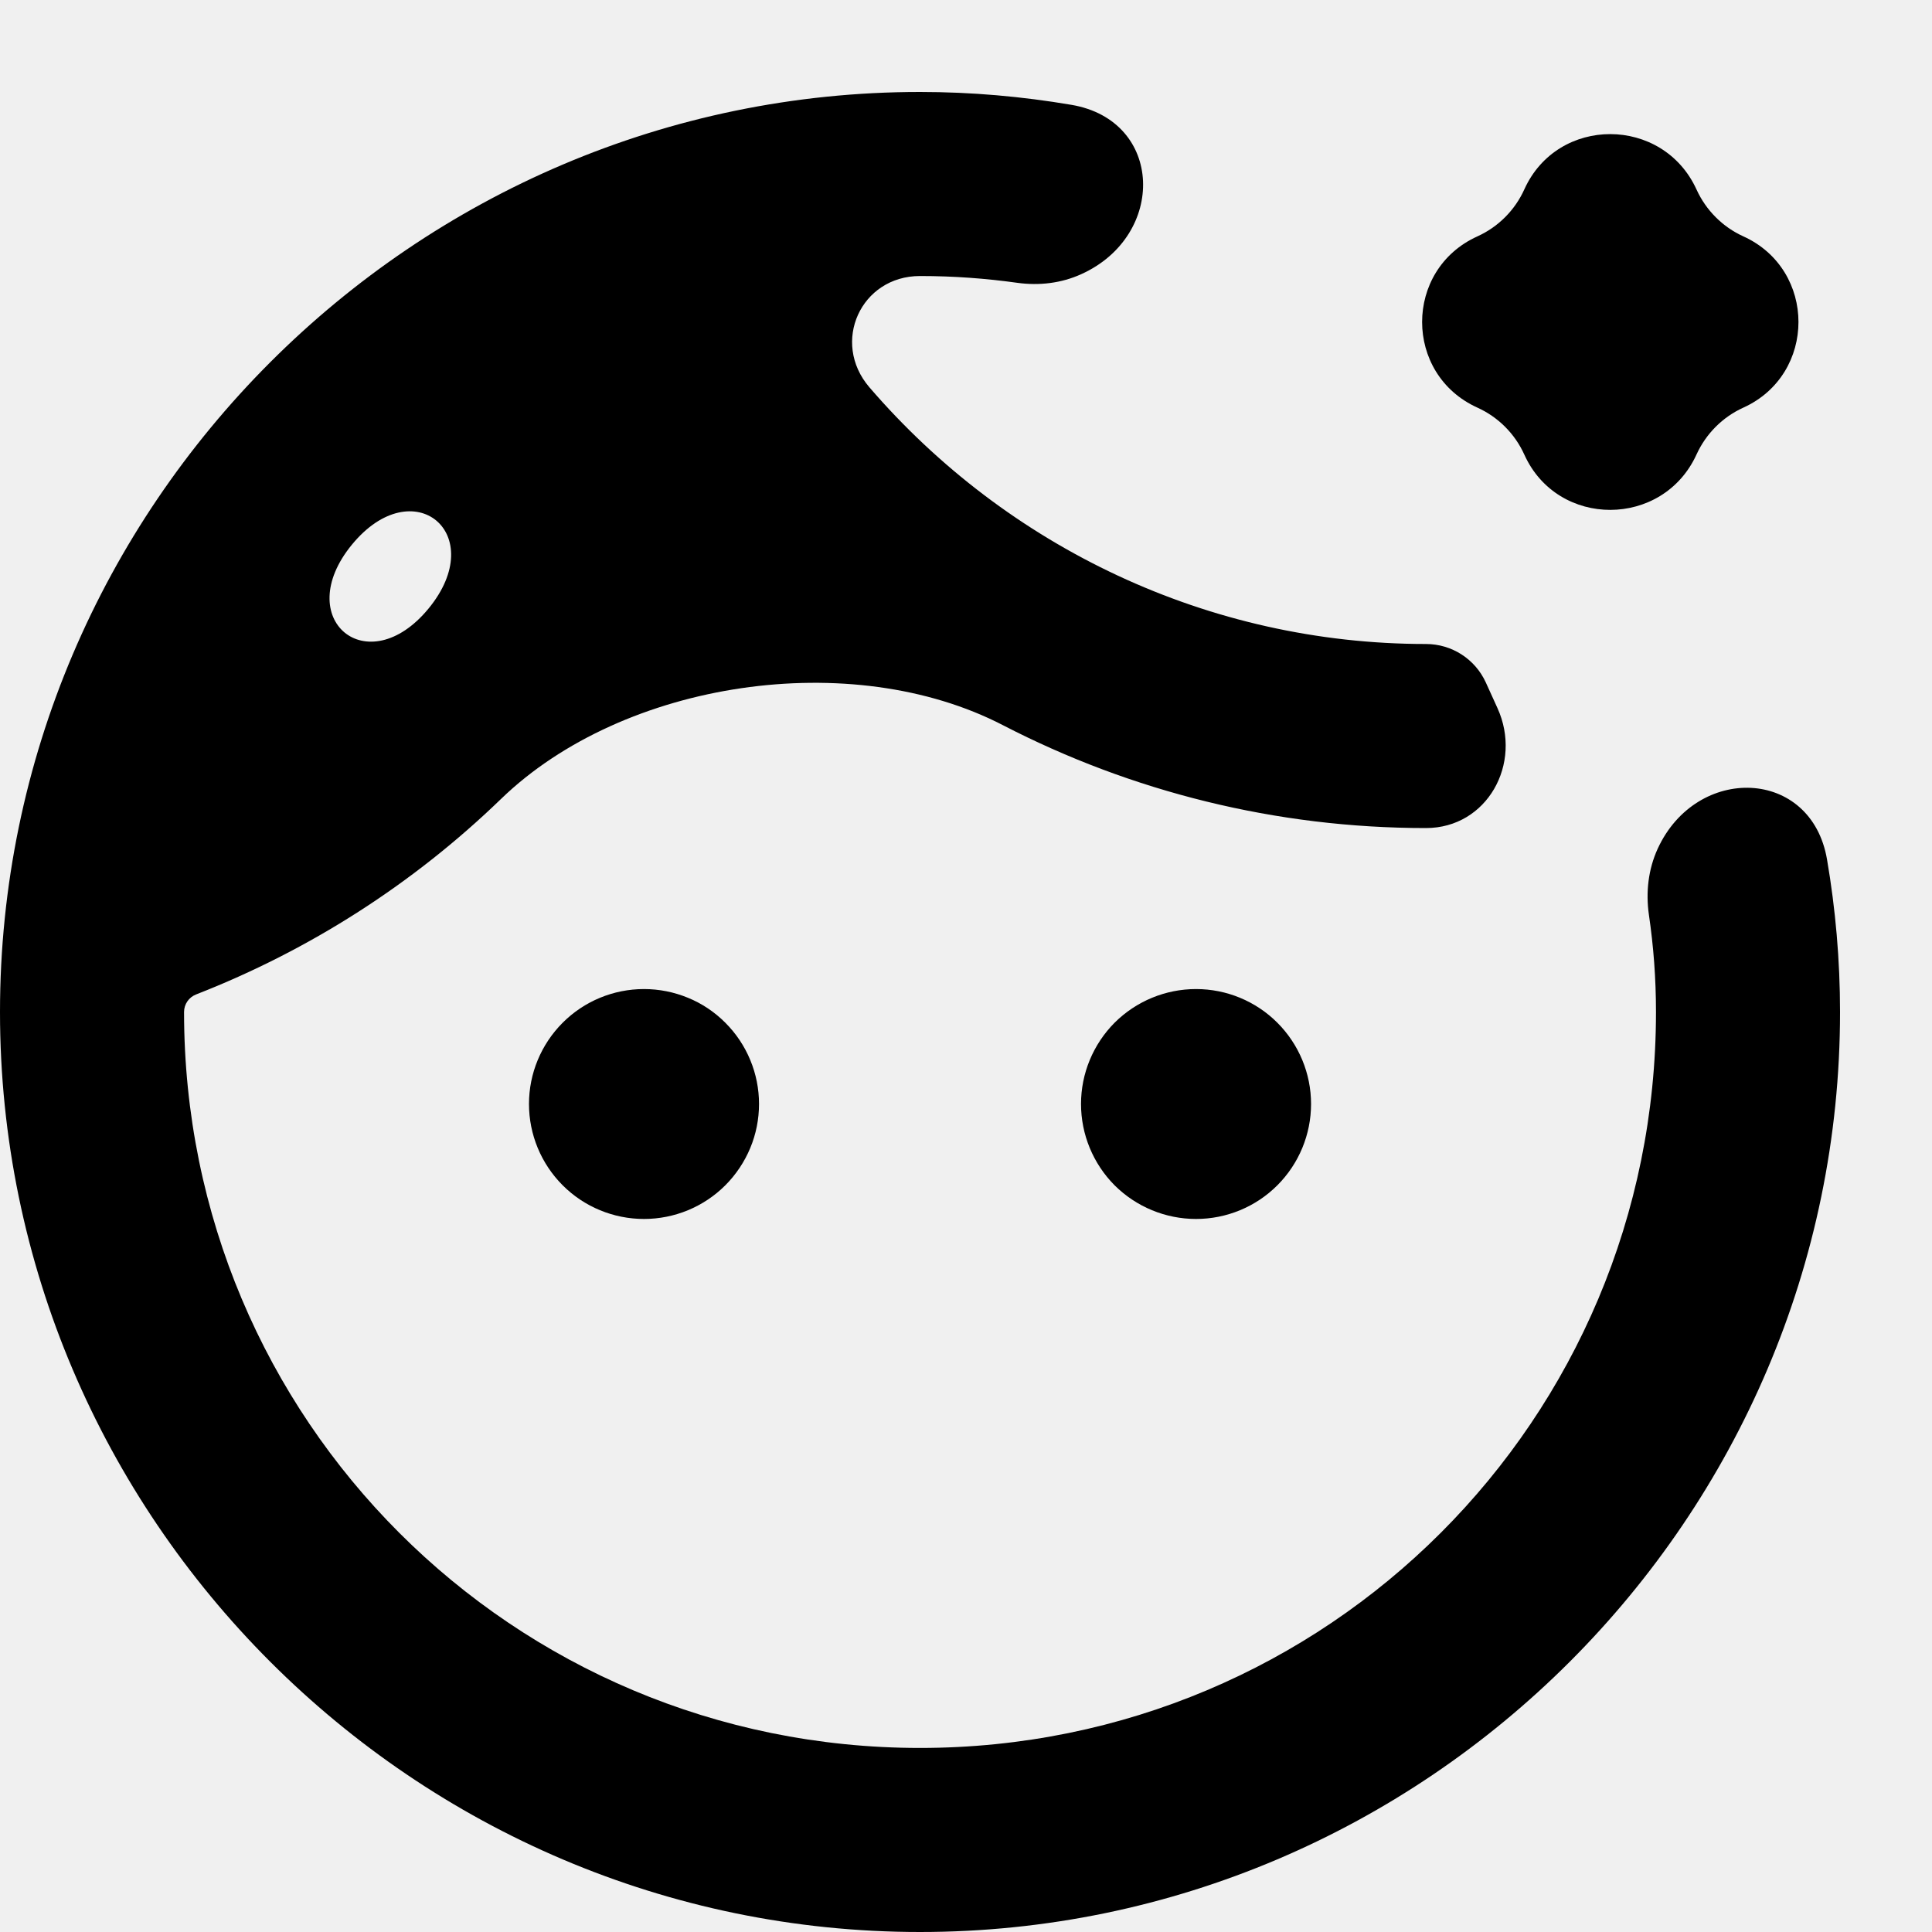
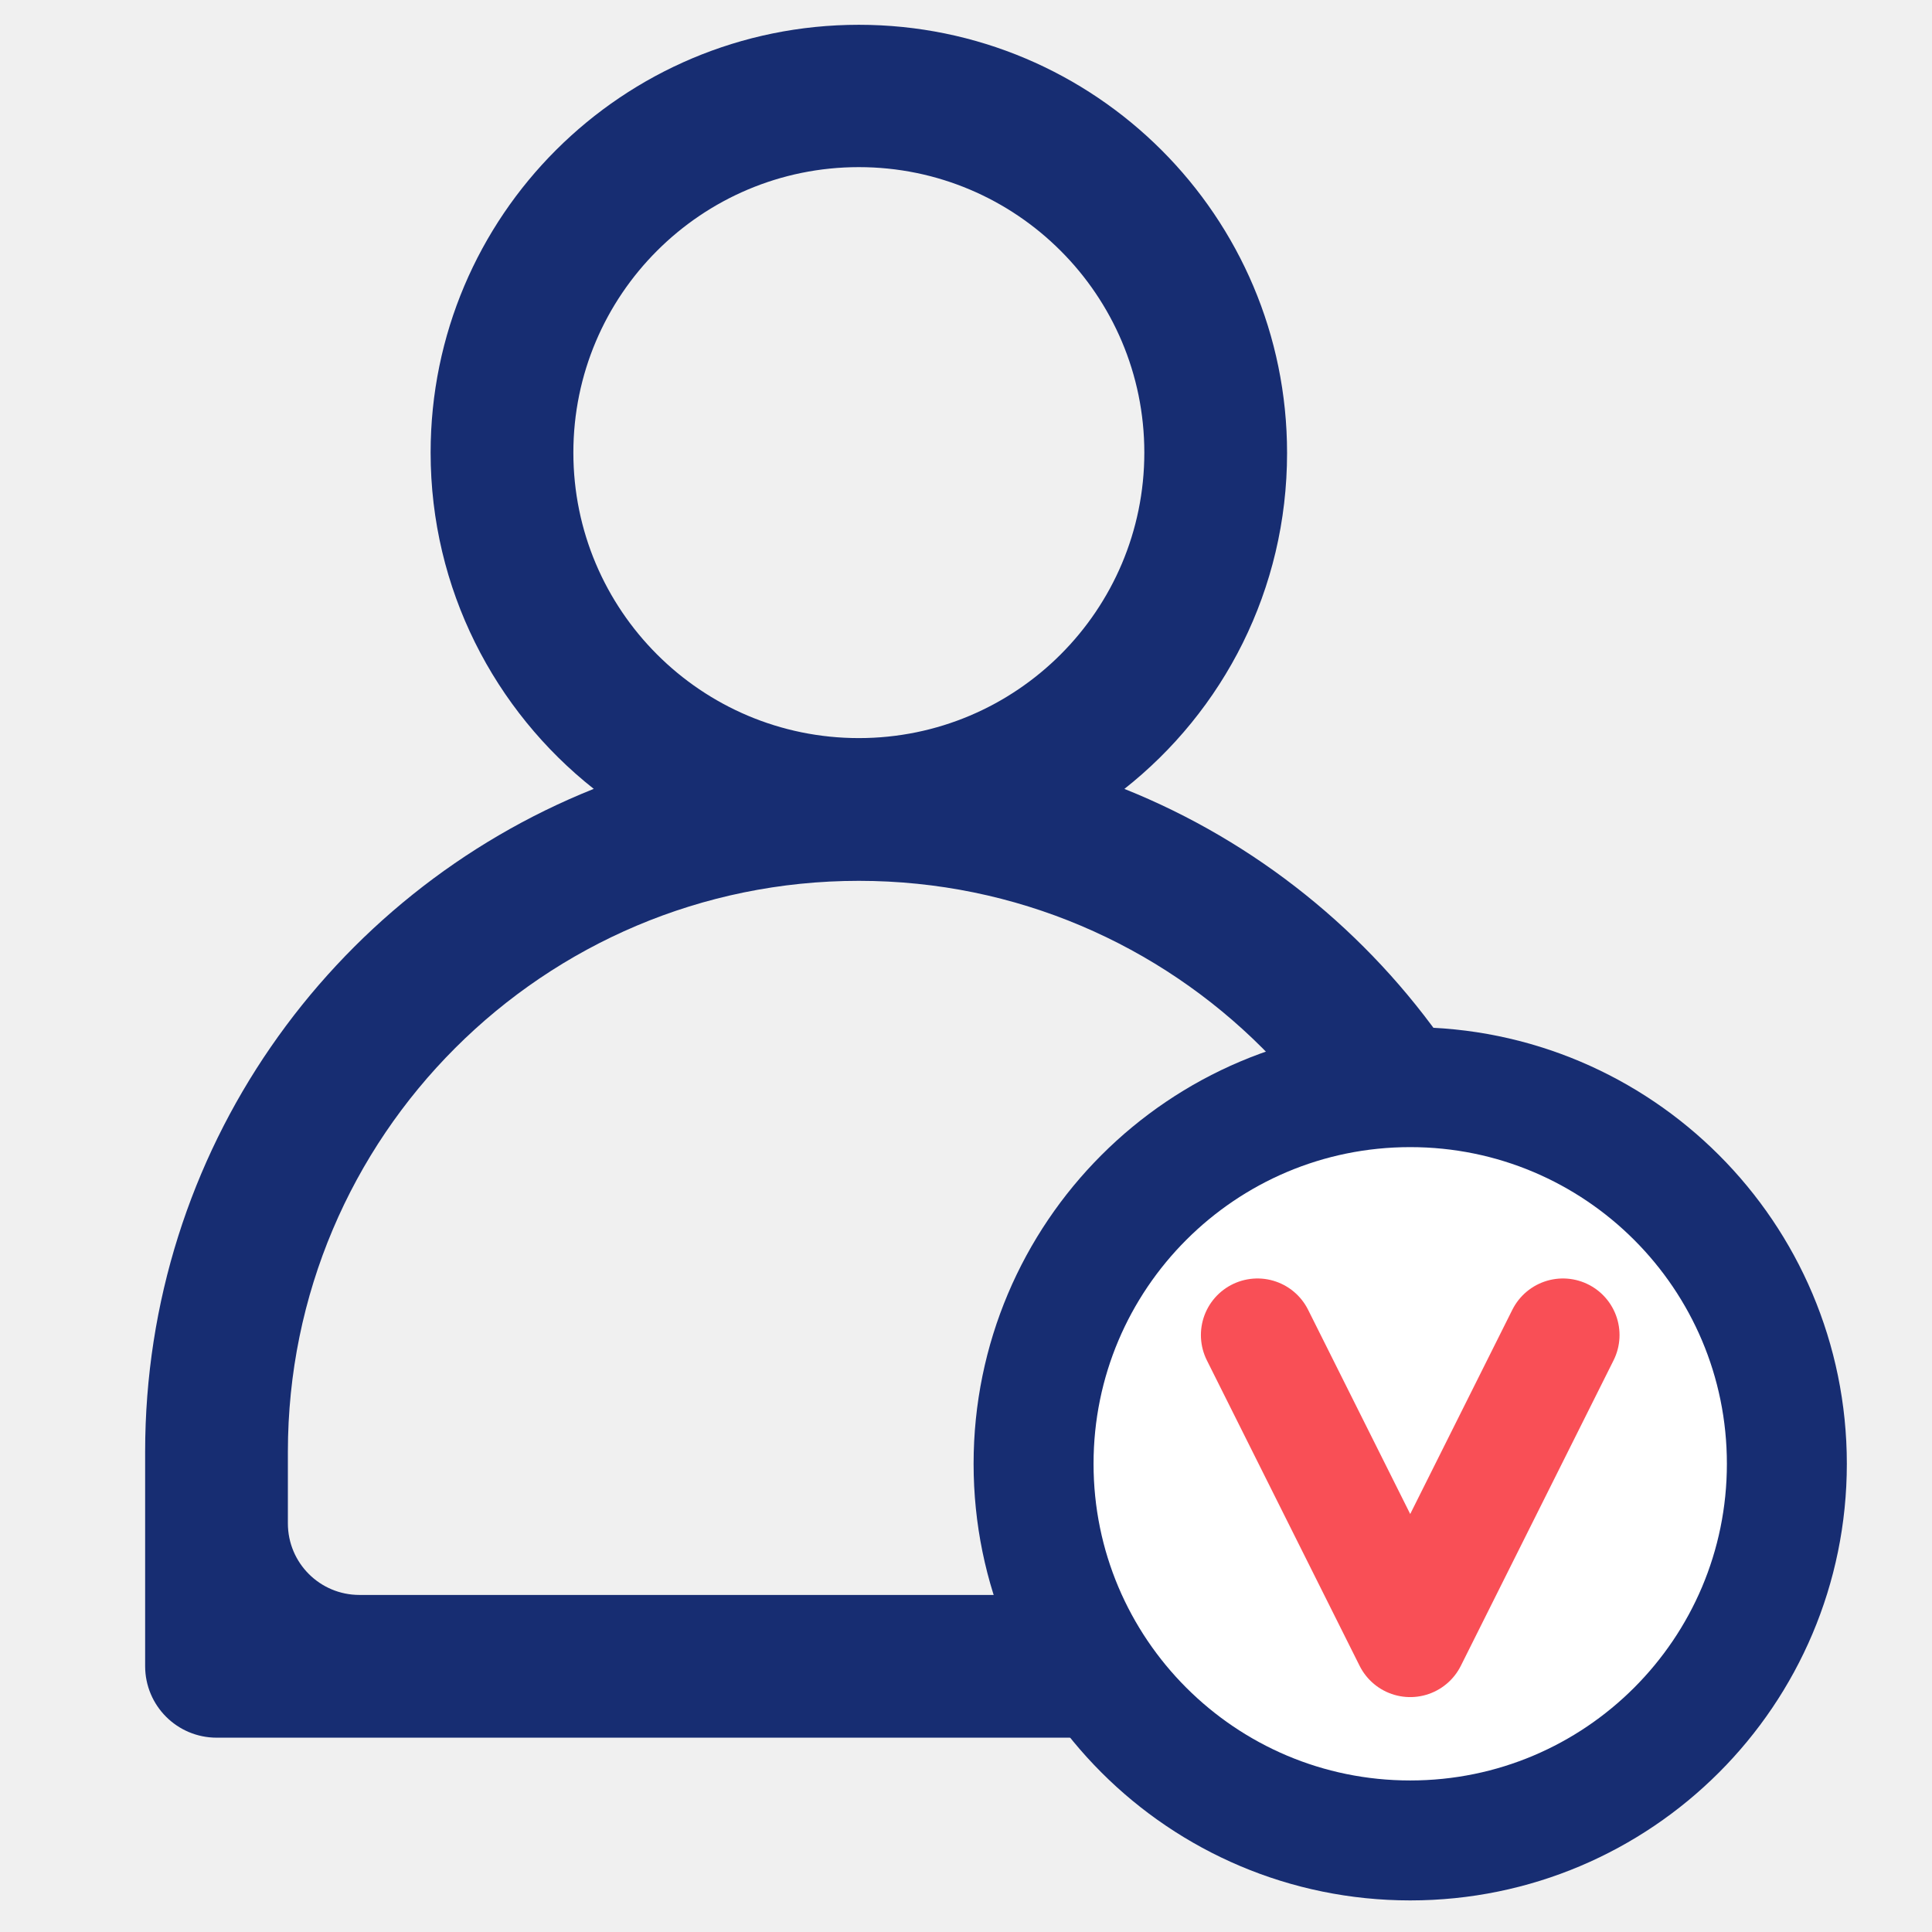
- <svg xmlns="http://www.w3.org/2000/svg" viewBox="0 0 15 15" fill="none">
-   <path d="M13.172 1.472C12.911 0.899 12.094 0.897 11.835 1.47C11.762 1.632 11.632 1.762 11.471 1.835C10.898 2.094 10.898 2.906 11.471 3.165C11.632 3.238 11.762 3.368 11.835 3.53C12.094 4.103 12.911 4.101 13.172 3.528C13.245 3.368 13.374 3.238 13.535 3.165C14.106 2.906 14.106 2.094 13.535 1.835C13.374 1.762 13.245 1.632 13.172 1.472ZM7.143 0.714C3.214 0.714 0 3.929 0 7.857C0 11.786 3.214 15 7.143 15C11.071 15 14.286 11.786 14.286 7.857C14.286 7.454 14.251 7.058 14.185 6.673C14.063 5.959 13.172 5.932 12.87 6.59C12.797 6.75 12.777 6.928 12.802 7.102C12.838 7.348 12.857 7.595 12.857 7.857C12.857 11.021 10.307 13.571 7.143 13.571C3.979 13.571 1.429 11.021 1.429 7.857C1.429 7.797 1.466 7.743 1.522 7.721C2.404 7.377 3.21 6.861 3.891 6.202C4.843 5.282 6.613 5.022 7.788 5.631C8.783 6.145 9.904 6.429 11.071 6.429C11.546 6.429 11.823 5.929 11.626 5.497L11.536 5.299C11.453 5.117 11.272 5 11.071 5C9.385 5 7.819 4.249 6.75 3.007C6.45 2.658 6.683 2.143 7.143 2.143C7.407 2.143 7.656 2.162 7.9 2.196C8.068 2.219 8.24 2.199 8.394 2.129C9.058 1.83 9.036 0.936 8.319 0.814C7.936 0.749 7.543 0.714 7.143 0.714ZM2.732 4.229C3.209 3.648 3.804 4.145 3.327 4.725C2.852 5.302 2.259 4.806 2.732 4.229ZM5 7.679C4.763 7.679 4.536 7.773 4.369 7.94C4.201 8.108 4.107 8.335 4.107 8.571C4.107 8.808 4.201 9.035 4.369 9.203C4.536 9.37 4.763 9.464 5 9.464C5.117 9.464 5.233 9.441 5.342 9.396C5.45 9.351 5.548 9.286 5.631 9.203C5.714 9.12 5.78 9.021 5.825 8.913C5.87 8.805 5.893 8.689 5.893 8.571C5.893 8.454 5.87 8.338 5.825 8.23C5.78 8.121 5.714 8.023 5.631 7.94C5.548 7.857 5.45 7.791 5.342 7.747C5.233 7.702 5.117 7.679 5 7.679ZM9.286 7.679C9.049 7.679 8.822 7.773 8.654 7.94C8.487 8.108 8.393 8.335 8.393 8.571C8.393 8.808 8.487 9.035 8.654 9.203C8.822 9.37 9.049 9.464 9.286 9.464C9.523 9.464 9.75 9.37 9.917 9.203C10.085 9.035 10.179 8.808 10.179 8.571C10.179 8.335 10.085 8.108 9.917 7.94C9.75 7.773 9.523 7.679 9.286 7.679Z" fill="black" />
+ <svg xmlns="http://www.w3.org/2000/svg" id="_层_2" viewBox="0 0 48.32 48.32">
+   <defs>
+     <style>.cls-1,.cls-2{fill:none;}.cls-3{fill:#172d72;}.cls-2{stroke:#f94f56;stroke-linecap:round;stroke-linejoin:round;stroke-width:2.83px;}.cls-4{fill:#fff;stroke:#172d72;stroke-miterlimit:10;stroke-width:3px;}</style>
+   </defs>
+   <g id="_层_1-2">
+     <g>
+       <rect class="cls-1" width="48.32" height="48.32" />
+       <g>
+         <path class="cls-3" d="M28.11,19.74c2.49-1.96,4.08-5,4.08-8.41,0-5.92-4.8-10.71-10.71-10.71S10.77,5.4,10.77,11.32c0,3.41,1.6,6.45,4.08,8.41-6.58,2.63-11.22,9.06-11.22,16.58v5.36c0,.99,.8,1.79,1.79,1.79H37.55c.99,0,1.79-.8,1.79-1.79v-5.36c0-7.52-4.65-13.95-11.22-16.58h0ZM14.34,11.32c0-3.94,3.2-7.14,7.14-7.14s7.14,3.2,7.14,7.14-3.2,7.14-7.14,7.14-7.14-3.2-7.14-7.14h0Zm21.43,26.78c0,.99-.8,1.79-1.79,1.79H8.99c-.99,0-1.79-.8-1.79-1.79v-1.79c0-7.89,6.4-14.28,14.28-14.28s14.28,6.4,14.28,14.28v1.79h0Z" />
+         <circle class="cls-4" cx="35.27" cy="36.61" r="9.42" />
+         <polyline class="cls-2" points="31.45 33.39 35.27 41.03 39.09 33.39" />
+       </g>
+     </g>
+   </g>
</svg>
